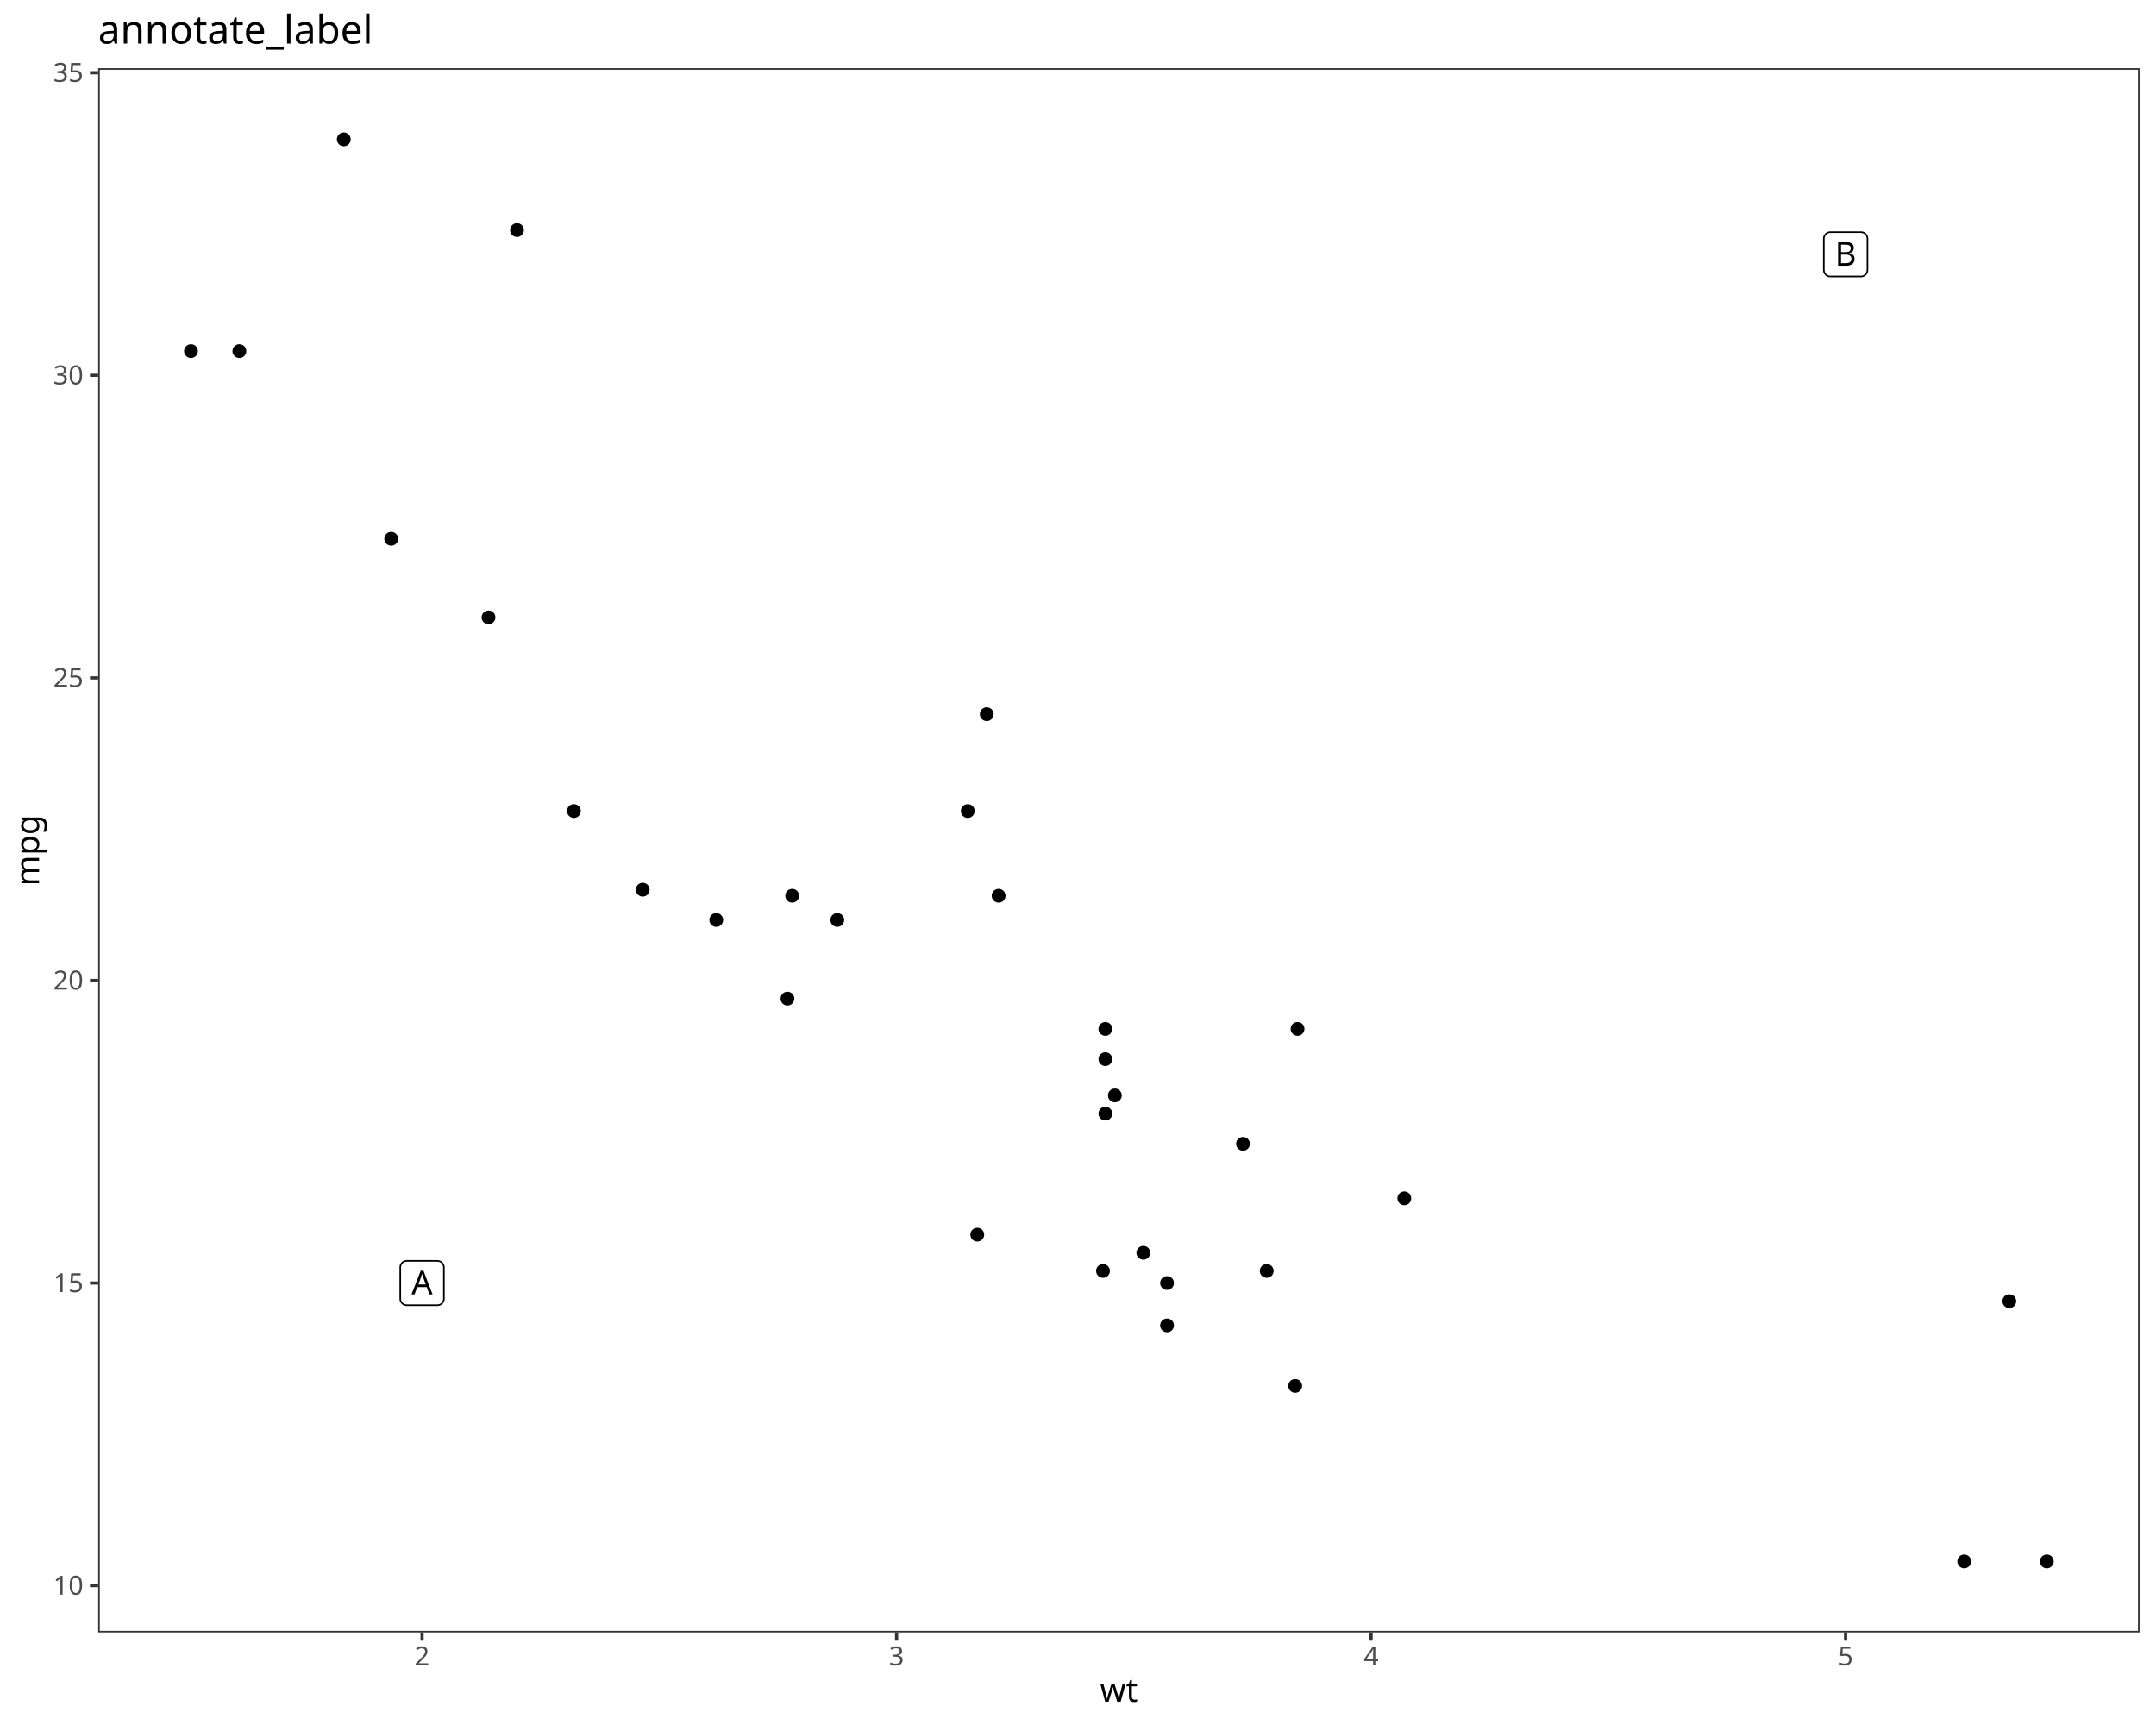
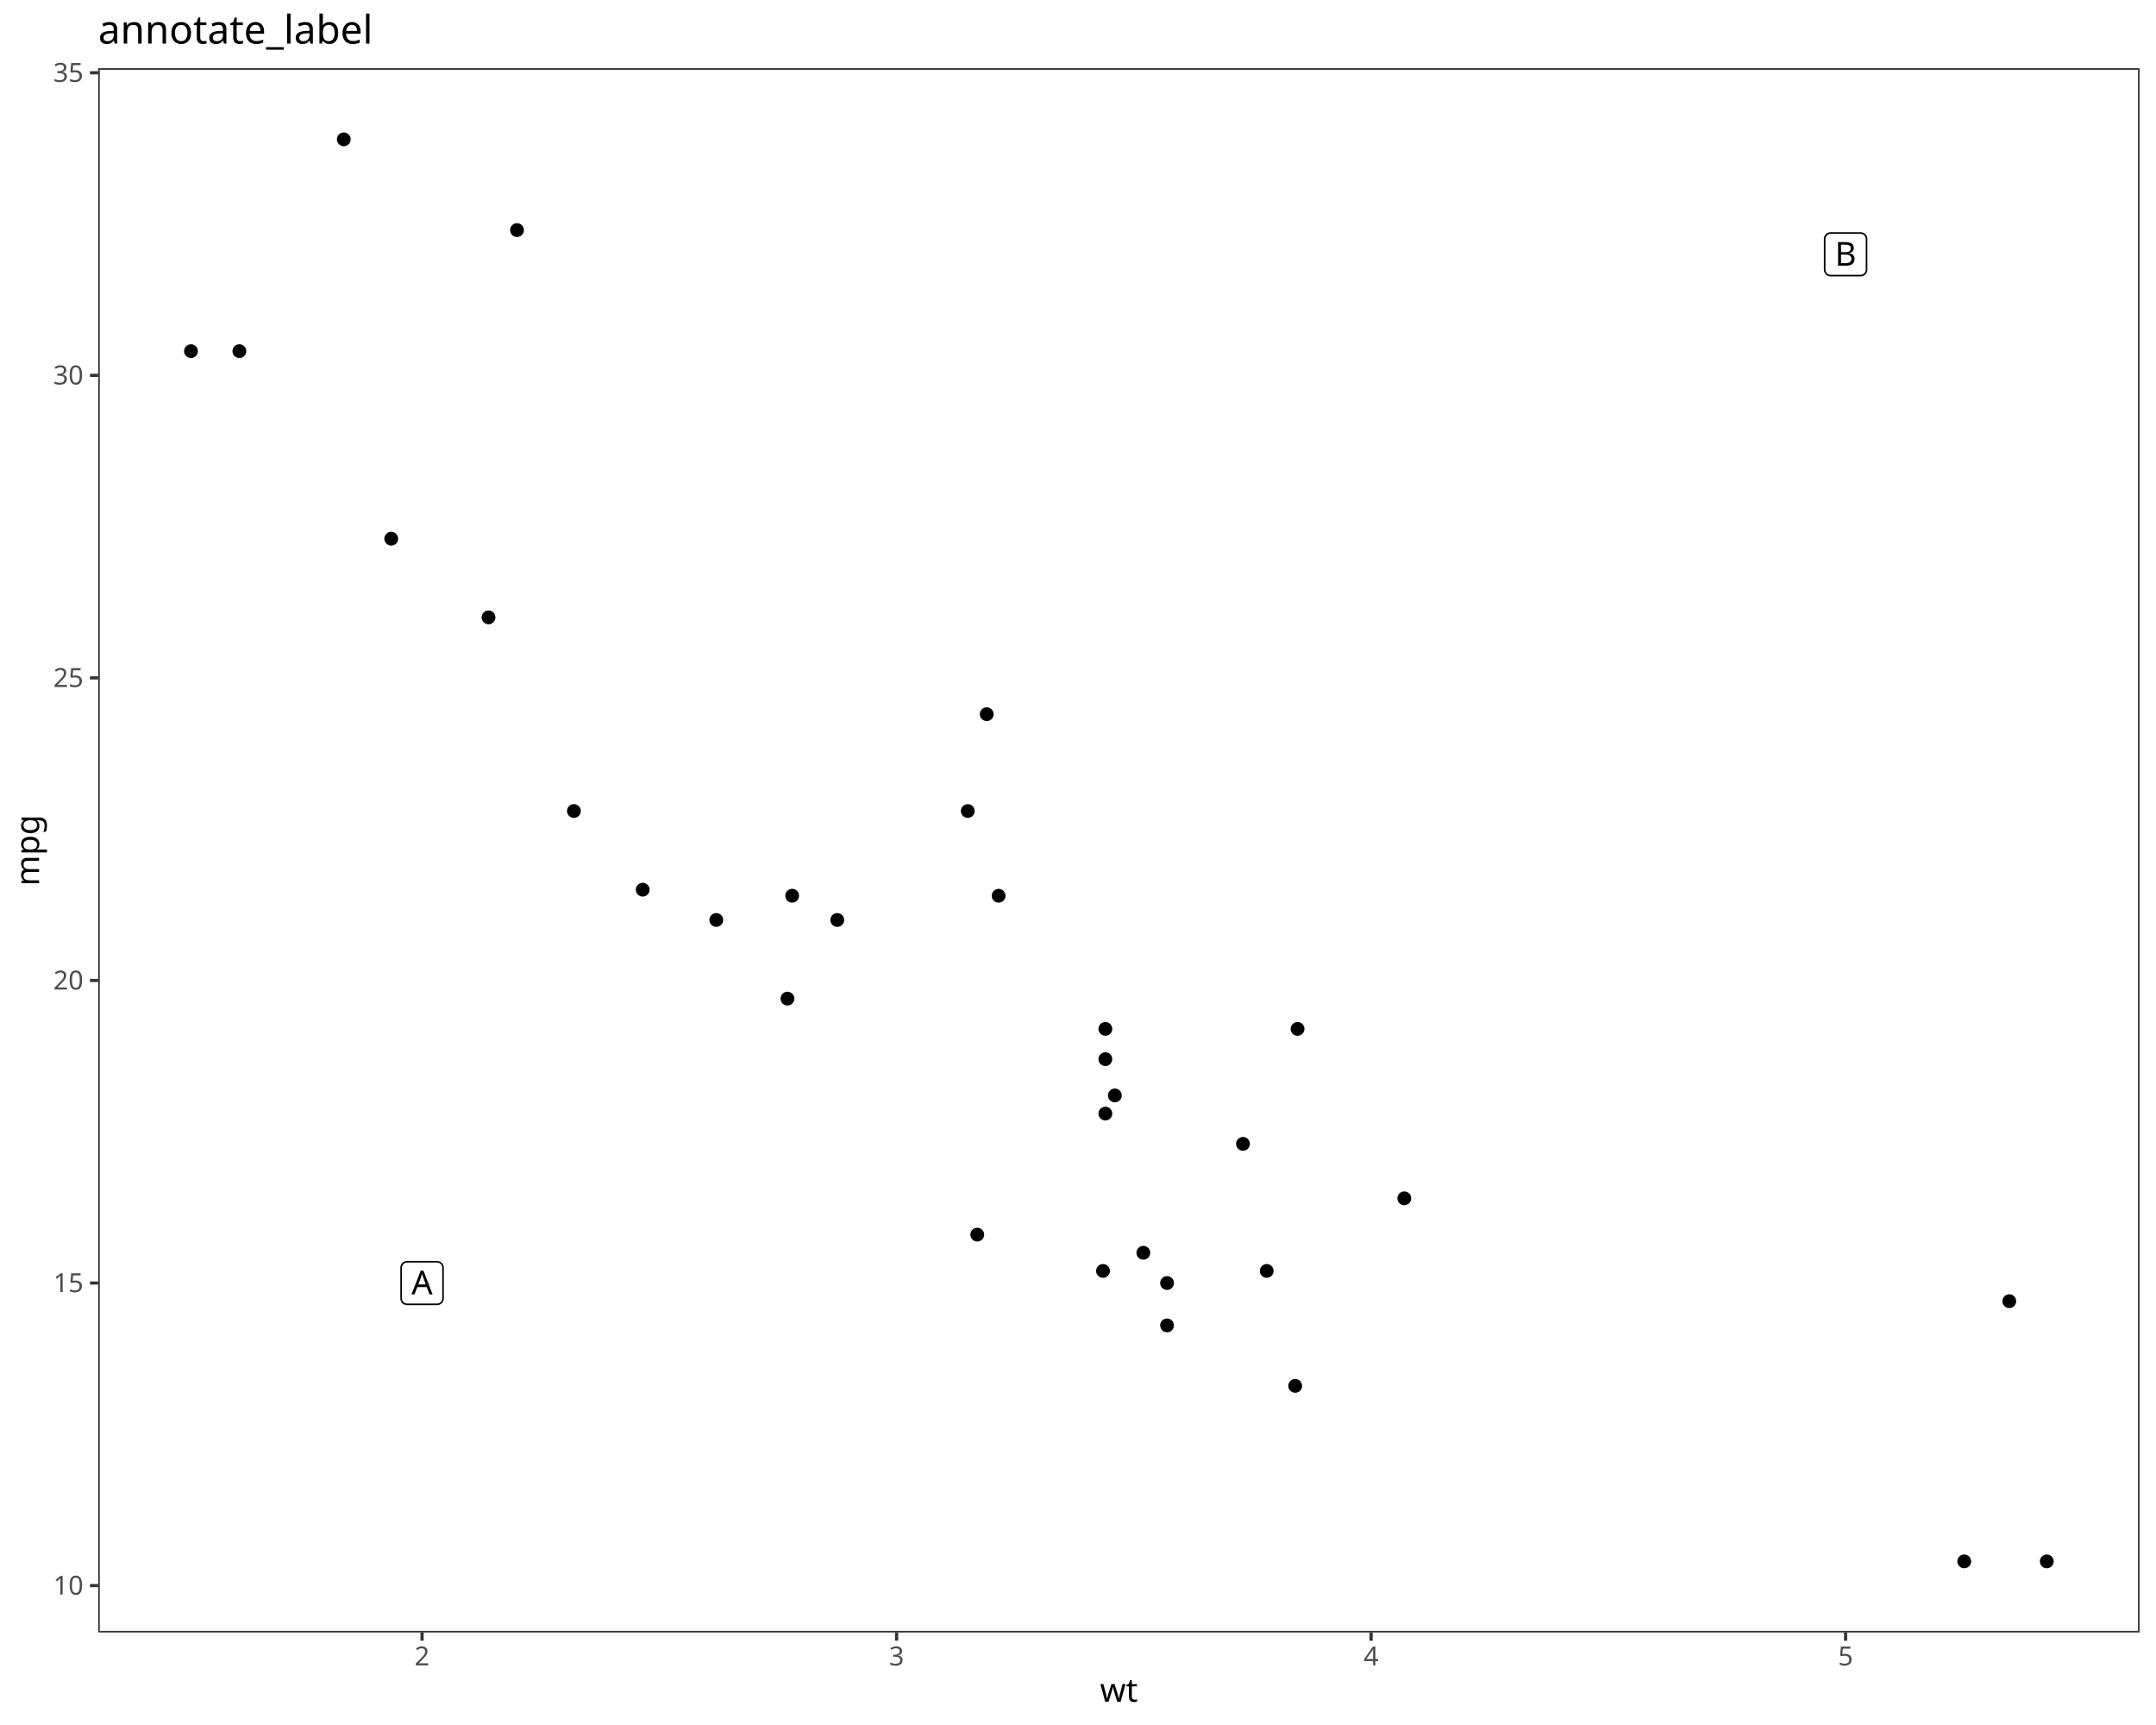
<svg xmlns="http://www.w3.org/2000/svg" class="svglite" data-engine-version="2.0" width="720.00pt" height="576.00pt" viewBox="0 0 720.00 576.00">
  <defs>
    <style type="text/css">
    .svglite line, .svglite polyline, .svglite polygon, .svglite path, .svglite rect, .svglite circle {
      fill: none;
      stroke: #000000;
      stroke-linecap: round;
      stroke-linejoin: round;
      stroke-miterlimit: 10.00;
    }
  </style>
  </defs>
  <rect width="100%" height="100%" style="stroke: none; fill: #FFFFFF;" />
  <defs>
    <clipPath id="cpMC4wMHw3MjAuMDB8MC4wMHw1NzYuMDA=">
      <rect x="0.00" y="0.00" width="720.00" height="576.00" />
    </clipPath>
  </defs>
  <g clip-path="url(#cpMC4wMHw3MjAuMDB8MC4wMHw1NzYuMDA=)">
    <rect x="0.00" y="0.00" width="720.00" height="576.00" style="stroke-width: 1.07; stroke: #FFFFFF; fill: #FFFFFF;" />
  </g>
  <defs>
    <clipPath id="cpMzIuNzl8NzE0LjUyfDIyLjc4fDU0NS4xMQ==">
      <rect x="32.79" y="22.78" width="681.73" height="522.33" />
    </clipPath>
  </defs>
  <g clip-path="url(#cpMzIuNzl8NzE0LjUyfDIyLjc4fDU0NS4xMQ==)">
    <rect x="32.79" y="22.78" width="681.73" height="522.33" style="stroke-width: 1.07; stroke: none; fill: #FFFFFF;" />
    <circle cx="239.20" cy="307.19" r="1.95" style="stroke-width: 0.71; fill: #000000;" />
    <circle cx="279.61" cy="307.19" r="1.95" style="stroke-width: 0.71; fill: #000000;" />
    <circle cx="191.66" cy="270.81" r="1.95" style="stroke-width: 0.71; fill: #000000;" />
    <circle cx="333.49" cy="299.10" r="1.95" style="stroke-width: 0.71; fill: #000000;" />
    <circle cx="369.14" cy="353.66" r="1.95" style="stroke-width: 0.71; fill: #000000;" />
    <circle cx="372.31" cy="365.78" r="1.95" style="stroke-width: 0.71; fill: #000000;" />
    <circle cx="389.74" cy="442.57" r="1.95" style="stroke-width: 0.71; fill: #000000;" />
    <circle cx="329.52" cy="238.48" r="1.95" style="stroke-width: 0.71; fill: #000000;" />
    <circle cx="323.19" cy="270.81" r="1.95" style="stroke-width: 0.71; fill: #000000;" />
    <circle cx="369.14" cy="343.56" r="1.95" style="stroke-width: 0.71; fill: #000000;" />
    <circle cx="369.14" cy="371.84" r="1.95" style="stroke-width: 0.71; fill: #000000;" />
    <circle cx="468.97" cy="400.13" r="1.95" style="stroke-width: 0.71; fill: #000000;" />
    <circle cx="415.10" cy="381.95" r="1.95" style="stroke-width: 0.71; fill: #000000;" />
    <circle cx="423.02" cy="424.38" r="1.95" style="stroke-width: 0.71; fill: #000000;" />
    <circle cx="655.96" cy="521.37" r="1.95" style="stroke-width: 0.71; fill: #000000;" />
    <circle cx="683.53" cy="521.37" r="1.95" style="stroke-width: 0.71; fill: #000000;" />
    <circle cx="671.01" cy="434.48" r="1.95" style="stroke-width: 0.71; fill: #000000;" />
    <circle cx="172.65" cy="76.83" r="1.95" style="stroke-width: 0.71; fill: #000000;" />
    <circle cx="79.94" cy="117.25" r="1.95" style="stroke-width: 0.71; fill: #000000;" />
    <circle cx="114.81" cy="46.53" r="1.95" style="stroke-width: 0.71; fill: #000000;" />
    <circle cx="214.64" cy="297.08" r="1.95" style="stroke-width: 0.71; fill: #000000;" />
    <circle cx="381.82" cy="418.32" r="1.95" style="stroke-width: 0.71; fill: #000000;" />
    <circle cx="368.35" cy="424.38" r="1.95" style="stroke-width: 0.71; fill: #000000;" />
    <circle cx="432.53" cy="462.77" r="1.95" style="stroke-width: 0.71; fill: #000000;" />
    <circle cx="433.32" cy="343.56" r="1.95" style="stroke-width: 0.71; fill: #000000;" />
    <circle cx="130.65" cy="179.89" r="1.95" style="stroke-width: 0.71; fill: #000000;" />
    <circle cx="163.14" cy="206.15" r="1.95" style="stroke-width: 0.71; fill: #000000;" />
    <circle cx="63.78" cy="117.25" r="1.95" style="stroke-width: 0.71; fill: #000000;" />
    <circle cx="326.36" cy="412.26" r="1.95" style="stroke-width: 0.71; fill: #000000;" />
    <circle cx="262.97" cy="333.45" r="1.95" style="stroke-width: 0.71; fill: #000000;" />
    <circle cx="389.74" cy="428.42" r="1.95" style="stroke-width: 0.71; fill: #000000;" />
    <circle cx="264.55" cy="299.10" r="1.95" style="stroke-width: 0.71; fill: #000000;" />
-     <polygon points="135.83,435.82 146.08,435.82 145.99,435.82 146.34,435.80 146.68,435.74 147.00,435.61 147.30,435.44 147.57,435.22 147.80,434.96 147.99,434.66 148.12,434.34 148.21,434.01 148.24,433.66 148.24,433.66 148.24,423.18 148.24,423.18 148.21,422.84 148.12,422.50 147.99,422.18 147.80,421.89 147.57,421.63 147.30,421.41 147.00,421.23 146.68,421.11 146.34,421.04 146.08,421.02 135.83,421.02 136.09,421.04 135.74,421.02 135.40,421.07 135.06,421.16 134.75,421.31 134.46,421.51 134.21,421.75 134.00,422.03 133.84,422.34 133.73,422.67 133.68,423.01 133.67,423.18 133.67,433.66 133.68,433.49 133.68,433.83 133.73,434.18 133.84,434.51 134.00,434.82 134.21,435.09 134.46,435.33 134.75,435.53 135.06,435.68 135.40,435.78 135.74,435.82 " style="stroke-width: 0.53; fill: #FFFFFF;" />
+     <polygon points="135.95,435.53 145.96,435.53 145.88,435.53 146.20,435.52 146.51,435.45 146.81,435.34 147.09,435.18 147.34,434.98 147.55,434.74 147.72,434.47 147.85,434.17 147.92,433.86 147.95,433.55 147.95,433.55 147.95,423.30 147.95,423.30 147.92,422.98 147.85,422.67 147.72,422.37 147.55,422.10 147.34,421.87 147.09,421.66 146.81,421.50 146.51,421.39 146.20,421.33 145.96,421.31 135.95,421.31 136.18,421.33 135.87,421.31 135.55,421.35 135.24,421.44 134.95,421.58 134.69,421.76 134.46,421.98 134.27,422.24 134.12,422.52 134.02,422.82 133.96,423.14 133.96,423.30 133.96,433.55 133.96,433.39 133.96,433.71 134.02,434.02 134.12,434.32 134.27,434.61 134.46,434.86 134.69,435.08 134.95,435.27 135.24,435.40 135.55,435.49 135.87,435.53 " style="stroke-width: 0.53; fill: #FFFFFF;" />
    <text x="140.95" y="432.22" text-anchor="middle" style="font-size: 11.04px; font-family: sans;" textLength="7.37px" lengthAdjust="spacingAndGlyphs">A</text>
-     <polygon points="611.22,92.32 621.47,92.32 621.38,92.31 621.73,92.30 622.07,92.23 622.39,92.11 622.69,91.93 622.96,91.71 623.19,91.45 623.38,91.16 623.52,90.84 623.60,90.50 623.63,90.16 623.63,90.16 623.63,79.68 623.63,79.68 623.60,79.33 623.52,78.99 623.38,78.67 623.19,78.38 622.96,78.12 622.69,77.90 622.39,77.73 622.07,77.60 621.73,77.53 621.47,77.52 611.22,77.52 611.48,77.53 611.13,77.52 610.79,77.56 610.46,77.66 610.14,77.81 609.86,78.01 609.60,78.25 609.40,78.52 609.23,78.83 609.12,79.16 609.07,79.50 609.06,79.68 609.06,90.16 609.07,89.98 609.07,90.33 609.12,90.67 609.23,91.00 609.40,91.31 609.60,91.59 609.86,91.83 610.14,92.03 610.46,92.18 610.79,92.27 611.13,92.31 " style="stroke-width: 0.53; fill: #FFFFFF;" />
+     <polygon points="611.34,92.03 621.35,92.03 621.27,92.03 621.59,92.01 621.90,91.95 622.20,91.84 622.48,91.68 622.73,91.47 622.94,91.23 623.11,90.96 623.24,90.67 623.31,90.36 623.34,90.04 623.34,90.04 623.34,79.79 623.34,79.79 623.31,79.48 623.24,79.16 623.11,78.87 622.94,78.60 622.73,78.36 622.48,78.16 622.20,78.00 621.90,77.89 621.59,77.82 621.35,77.81 611.34,77.81 611.58,77.82 611.26,77.81 610.94,77.85 610.63,77.94 610.34,78.07 610.08,78.25 609.85,78.48 609.66,78.73 609.51,79.01 609.41,79.32 609.36,79.63 609.35,79.79 609.35,90.04 609.36,89.88 609.36,90.20 609.41,90.52 609.51,90.82 609.66,91.10 609.85,91.36 610.08,91.58 610.34,91.76 610.63,91.90 610.94,91.99 611.26,92.03 " style="stroke-width: 0.53; fill: #FFFFFF;" />
    <text x="616.34" y="88.72" text-anchor="middle" style="font-size: 11.04px; font-family: sans;" textLength="7.37px" lengthAdjust="spacingAndGlyphs">B</text>
    <rect x="32.79" y="22.78" width="681.73" height="522.33" style="stroke-width: 1.07; stroke: #333333;" />
  </g>
  <g clip-path="url(#cpMC4wMHw3MjAuMDB8MC4wMHw1NzYuMDA=)">
    <text x="27.86" y="532.48" text-anchor="end" style="font-size: 8.80px; fill: #4D4D4D; font-family: sans;" textLength="9.79px" lengthAdjust="spacingAndGlyphs">10</text>
    <text x="27.86" y="431.45" text-anchor="end" style="font-size: 8.80px; fill: #4D4D4D; font-family: sans;" textLength="9.79px" lengthAdjust="spacingAndGlyphs">15</text>
    <text x="27.86" y="330.42" text-anchor="end" style="font-size: 8.80px; fill: #4D4D4D; font-family: sans;" textLength="9.79px" lengthAdjust="spacingAndGlyphs">20</text>
    <text x="27.86" y="229.39" text-anchor="end" style="font-size: 8.80px; fill: #4D4D4D; font-family: sans;" textLength="9.79px" lengthAdjust="spacingAndGlyphs">25</text>
    <text x="27.86" y="128.36" text-anchor="end" style="font-size: 8.80px; fill: #4D4D4D; font-family: sans;" textLength="9.79px" lengthAdjust="spacingAndGlyphs">30</text>
    <text x="27.86" y="27.33" text-anchor="end" style="font-size: 8.80px; fill: #4D4D4D; font-family: sans;" textLength="9.79px" lengthAdjust="spacingAndGlyphs">35</text>
    <polyline points="30.05,529.45 32.79,529.45 " style="stroke-width: 1.07; stroke: #333333; stroke-linecap: butt;" />
    <polyline points="30.05,428.42 32.79,428.42 " style="stroke-width: 1.07; stroke: #333333; stroke-linecap: butt;" />
    <polyline points="30.05,327.39 32.79,327.39 " style="stroke-width: 1.07; stroke: #333333; stroke-linecap: butt;" />
    <polyline points="30.05,226.36 32.79,226.36 " style="stroke-width: 1.07; stroke: #333333; stroke-linecap: butt;" />
    <polyline points="30.05,125.33 32.79,125.33 " style="stroke-width: 1.07; stroke: #333333; stroke-linecap: butt;" />
    <polyline points="30.05,24.30 32.79,24.30 " style="stroke-width: 1.07; stroke: #333333; stroke-linecap: butt;" />
    <polyline points="140.95,547.85 140.95,545.11 " style="stroke-width: 1.07; stroke: #333333; stroke-linecap: butt;" />
    <polyline points="299.42,547.85 299.42,545.11 " style="stroke-width: 1.07; stroke: #333333; stroke-linecap: butt;" />
    <polyline points="457.88,547.85 457.88,545.11 " style="stroke-width: 1.07; stroke: #333333; stroke-linecap: butt;" />
    <polyline points="616.34,547.85 616.34,545.11 " style="stroke-width: 1.07; stroke: #333333; stroke-linecap: butt;" />
    <text x="140.95" y="556.10" text-anchor="middle" style="font-size: 8.80px; fill: #4D4D4D; font-family: sans;" textLength="4.89px" lengthAdjust="spacingAndGlyphs">2</text>
    <text x="299.42" y="556.10" text-anchor="middle" style="font-size: 8.80px; fill: #4D4D4D; font-family: sans;" textLength="4.89px" lengthAdjust="spacingAndGlyphs">3</text>
    <text x="457.88" y="556.10" text-anchor="middle" style="font-size: 8.80px; fill: #4D4D4D; font-family: sans;" textLength="4.89px" lengthAdjust="spacingAndGlyphs">4</text>
    <text x="616.34" y="556.10" text-anchor="middle" style="font-size: 8.80px; fill: #4D4D4D; font-family: sans;" textLength="4.89px" lengthAdjust="spacingAndGlyphs">5</text>
    <text x="373.66" y="568.24" text-anchor="middle" style="font-size: 11.00px; font-family: sans;" textLength="11.00px" lengthAdjust="spacingAndGlyphs">wt</text>
    <text transform="translate(13.05,283.95) rotate(-90)" text-anchor="middle" style="font-size: 11.00px; font-family: sans;" textLength="21.40px" lengthAdjust="spacingAndGlyphs">mpg</text>
    <text x="32.79" y="14.56" style="font-size: 13.20px; font-family: sans;" textLength="86.61px" lengthAdjust="spacingAndGlyphs">annotate_label</text>
  </g>
</svg>
